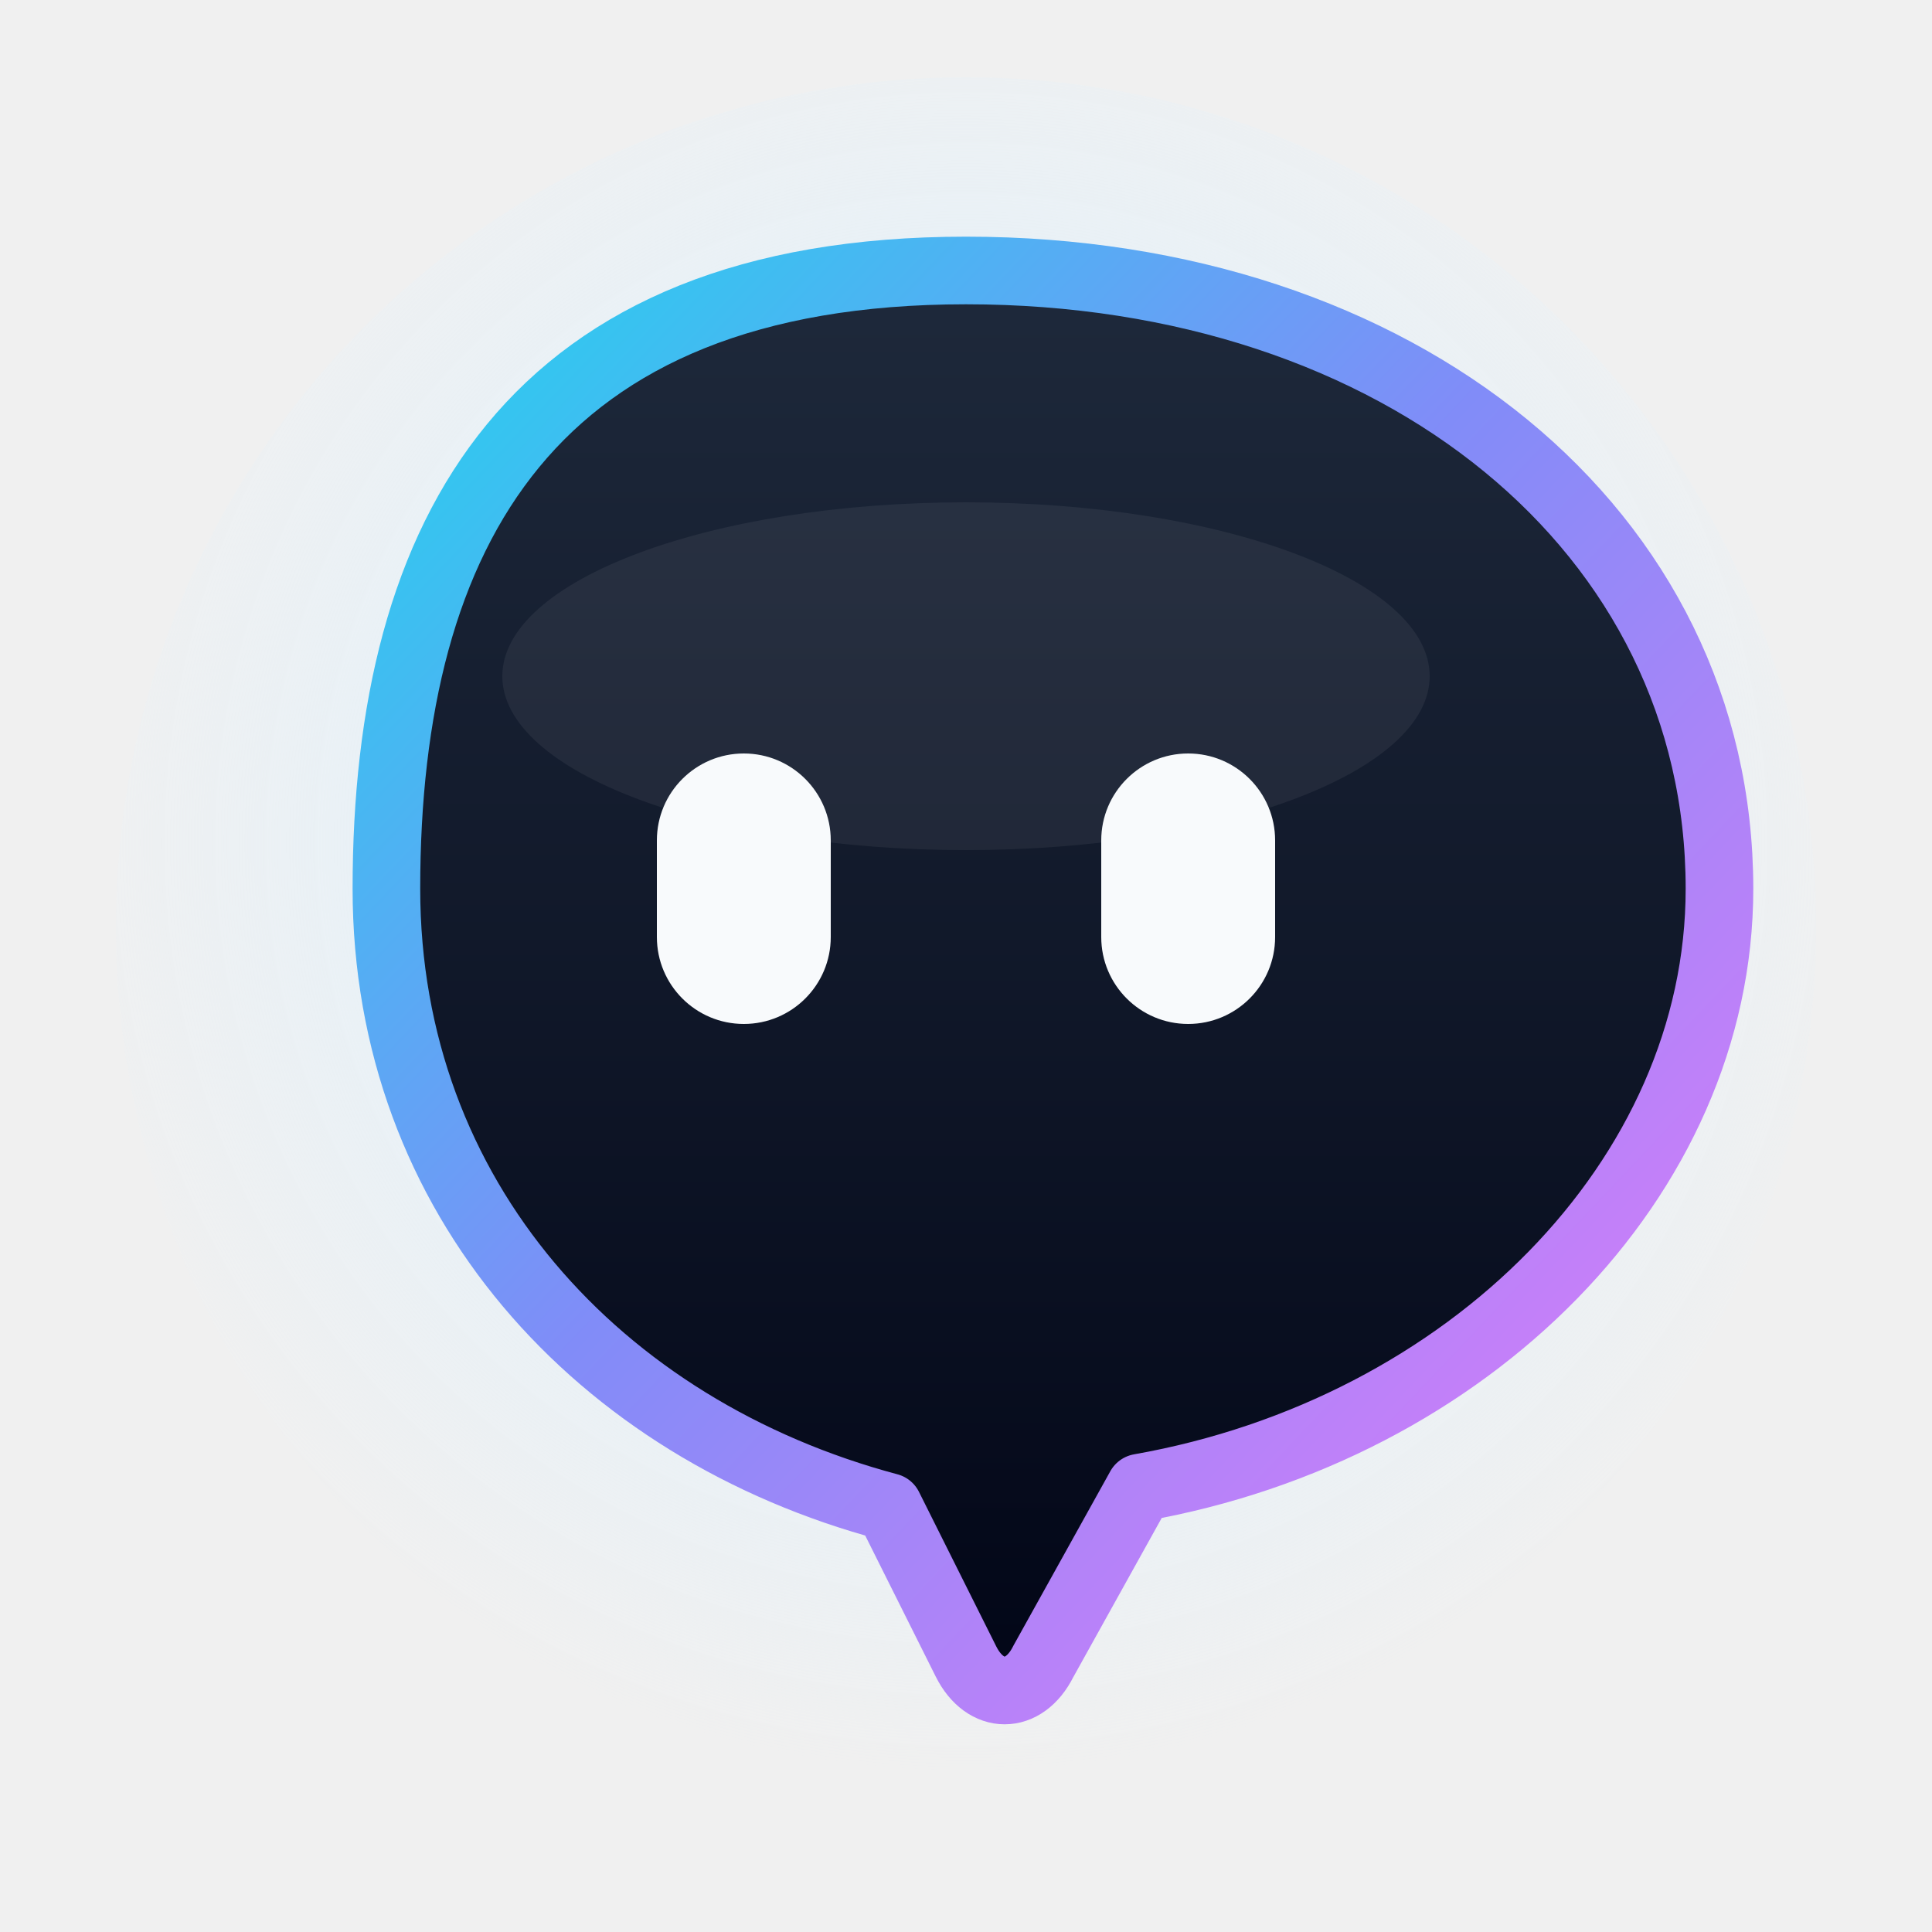
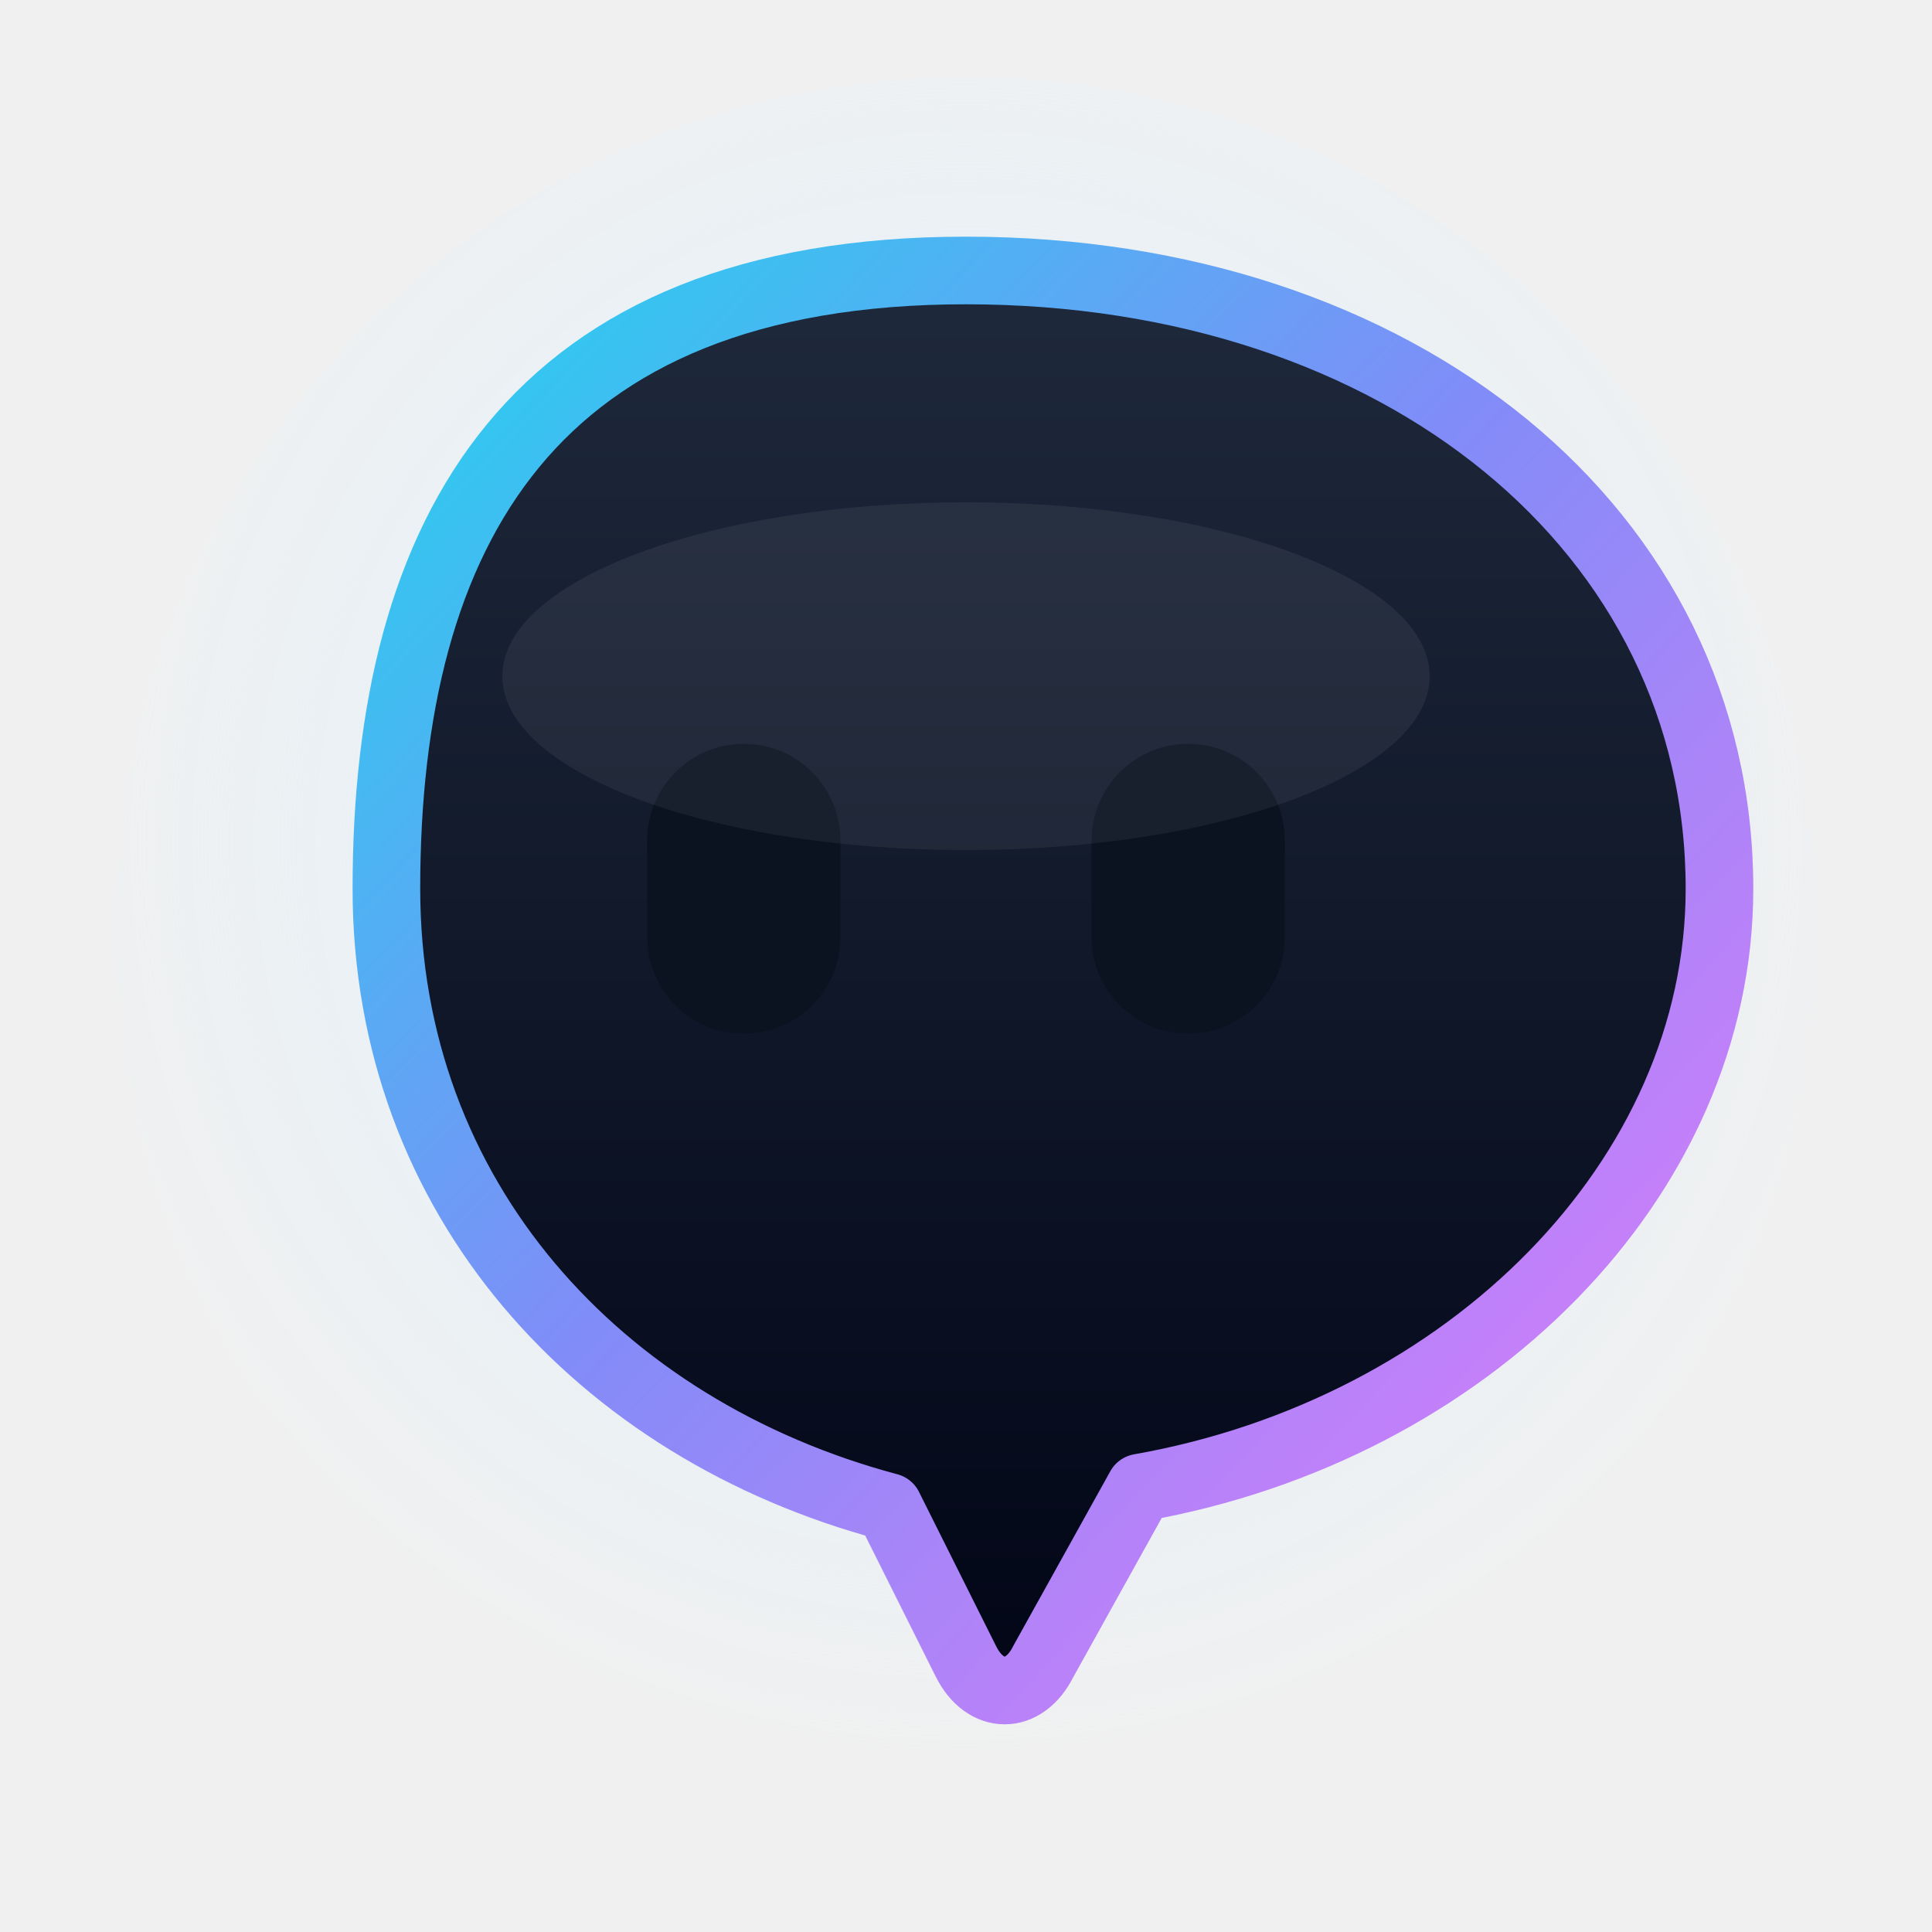
- <svg xmlns="http://www.w3.org/2000/svg" viewBox="0 0 200 200" role="img" aria-label="AI Employee Platform">
+ <svg xmlns="http://www.w3.org/2000/svg" viewBox="0 0 200 200" class="brand-svg" role="img" aria-label="AI Employee">
  <defs>
-     <linearGradient id="ring" x1="0%" y1="0%" x2="100%" y2="100%">
+     <linearGradient id="ae-ring" x1="0%" y1="0%" x2="100%" y2="100%">
      <stop offset="0%" stop-color="#22d3ee" />
      <stop offset="45%" stop-color="#818cf8" />
      <stop offset="100%" stop-color="#e879f9" />
    </linearGradient>
-     <linearGradient id="face" x1="50%" y1="0%" x2="50%" y2="100%">
+     <linearGradient id="ae-face" x1="50%" y1="0%" x2="50%" y2="100%">
      <stop offset="0%" stop-color="#1e293b" />
      <stop offset="100%" stop-color="#020617" />
    </linearGradient>
-     <radialGradient id="glow" cx="50%" cy="45%" r="55%">
-       <stop offset="0%" stop-color="#ffffff" stop-opacity="0.95" />
-       <stop offset="55%" stop-color="#e0f2fe" stop-opacity="0.55" />
+     <radialGradient id="ae-glow" cx="50%" cy="45%" r="55%">
+       <stop offset="0%" stop-color="#ffffff" stop-opacity="0.9" />
+       <stop offset="60%" stop-color="#e0f2fe" stop-opacity="0.4" />
      <stop offset="100%" stop-color="#e0f2fe" stop-opacity="0" />
    </radialGradient>
  </defs>
-   <circle cx="100" cy="96" r="88" fill="url(#glow)" />
-   <path fill="url(#face)" stroke="url(#ring)" stroke-width="7" stroke-linejoin="round" d="M100 28 C145 28 178 55 178 92 C178 122 152 148 118 154 L108 172 C106 176 102 176 100 172 L92 156 C62 148 40 124 40 92 C40 55 55 28 100 28 Z" />
-   <rect x="68" y="78" width="18" height="28" rx="9" fill="#f8fafc" />
-   <rect x="114" y="78" width="18" height="28" rx="9" fill="#f8fafc" />
+   <circle class="ae-halo" cx="100" cy="96" r="88" fill="url(#ae-glow)" />
+   <path fill="url(#ae-face)" stroke="url(#ae-ring)" stroke-width="7" stroke-linejoin="round" d="M100 28 C145 28 178 55 178 92 C178 122 152 148 118 154 L108 172 C106 176 102 176 100 172 L92 156 C62 148 40 124 40 92 C40 55 55 28 100 28 Z" />
+   <g class="ae-eyes" transform="translate(0,0)">
+     <g class="ae-eye ae-eye-l" transform="translate(77,92)">
+       <rect class="ae-white" x="-9" y="-14" width="18" height="28" rx="9" fill="#f8fafc" />
+       <circle class="ae-pupil" cx="0" cy="2" r="4.5" fill="#0f172a" />
+       <rect class="ae-lid" x="-10" y="-15" width="20" height="30" rx="10" fill="#0b1220" />
+     </g>
+     <g class="ae-eye ae-eye-r" transform="translate(123,92)">
+       <rect class="ae-white" x="-9" y="-14" width="18" height="28" rx="9" fill="#f8fafc" />
+       <circle class="ae-pupil" cx="0" cy="2" r="4.5" fill="#0f172a" />
+       <rect class="ae-lid" x="-10" y="-15" width="20" height="30" rx="10" fill="#0b1220" />
+     </g>
+   </g>
  <ellipse cx="100" cy="70" rx="48" ry="18" fill="#ffffff" opacity="0.06" />
</svg>
